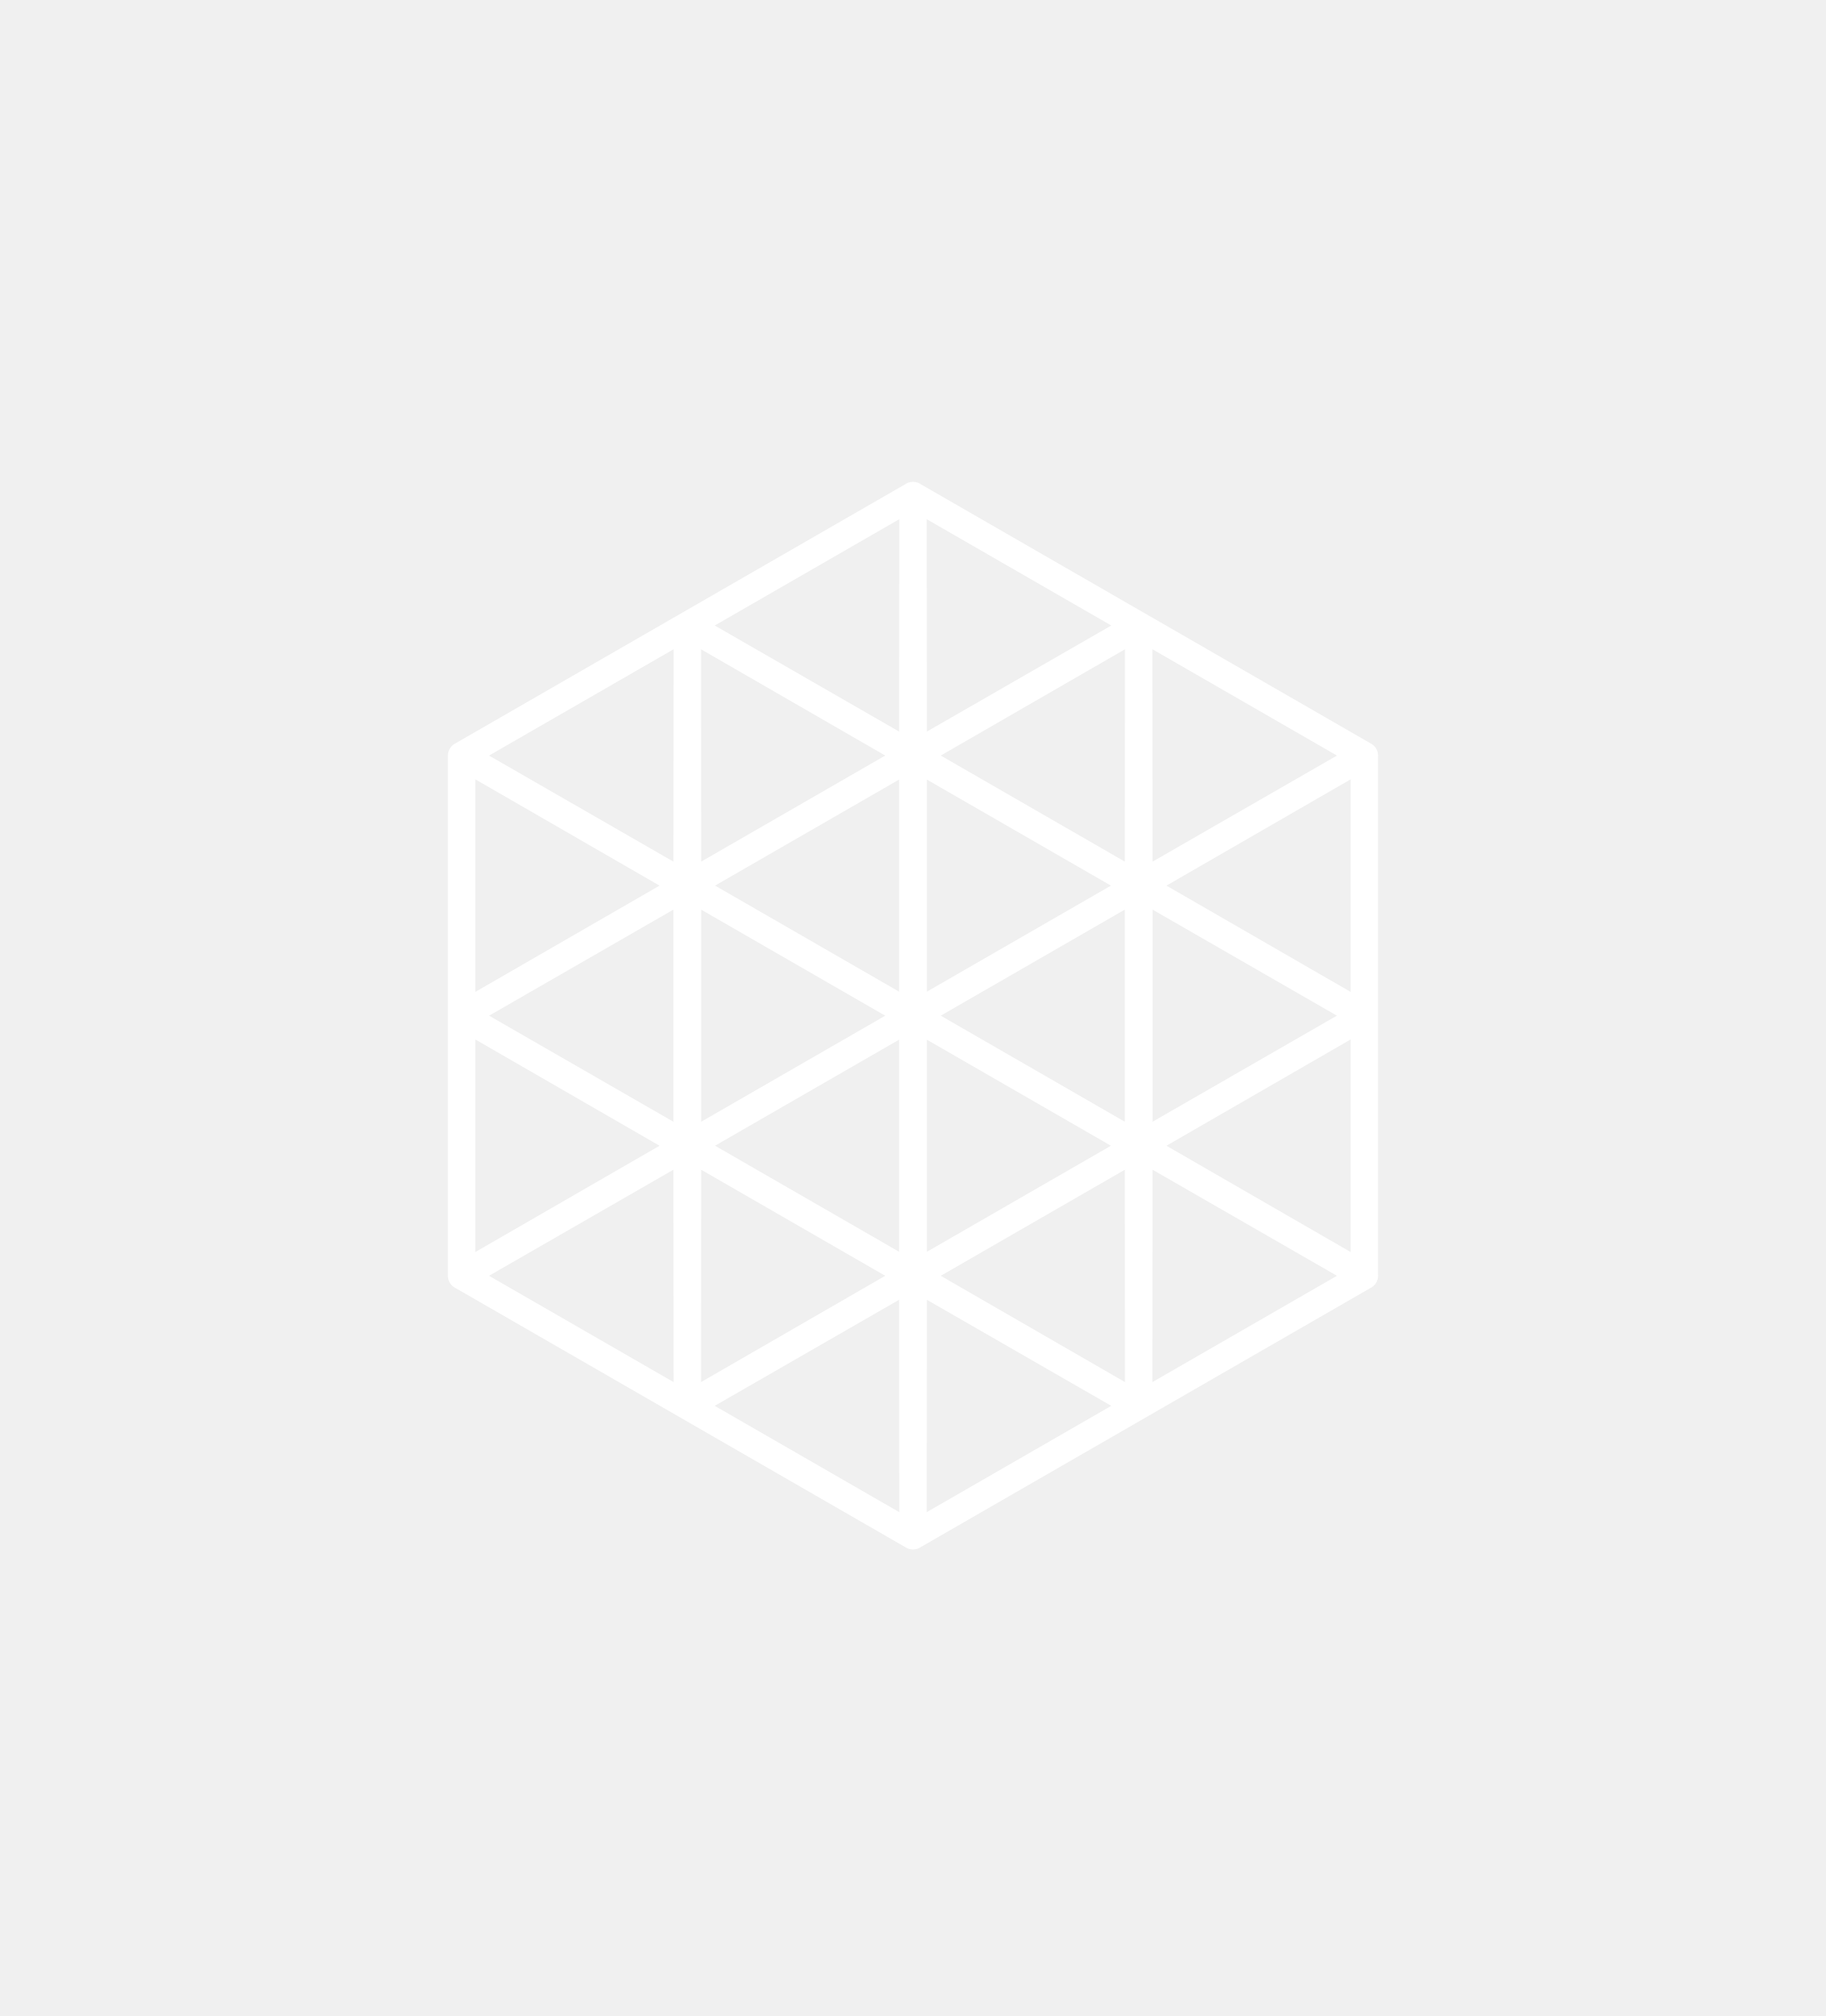
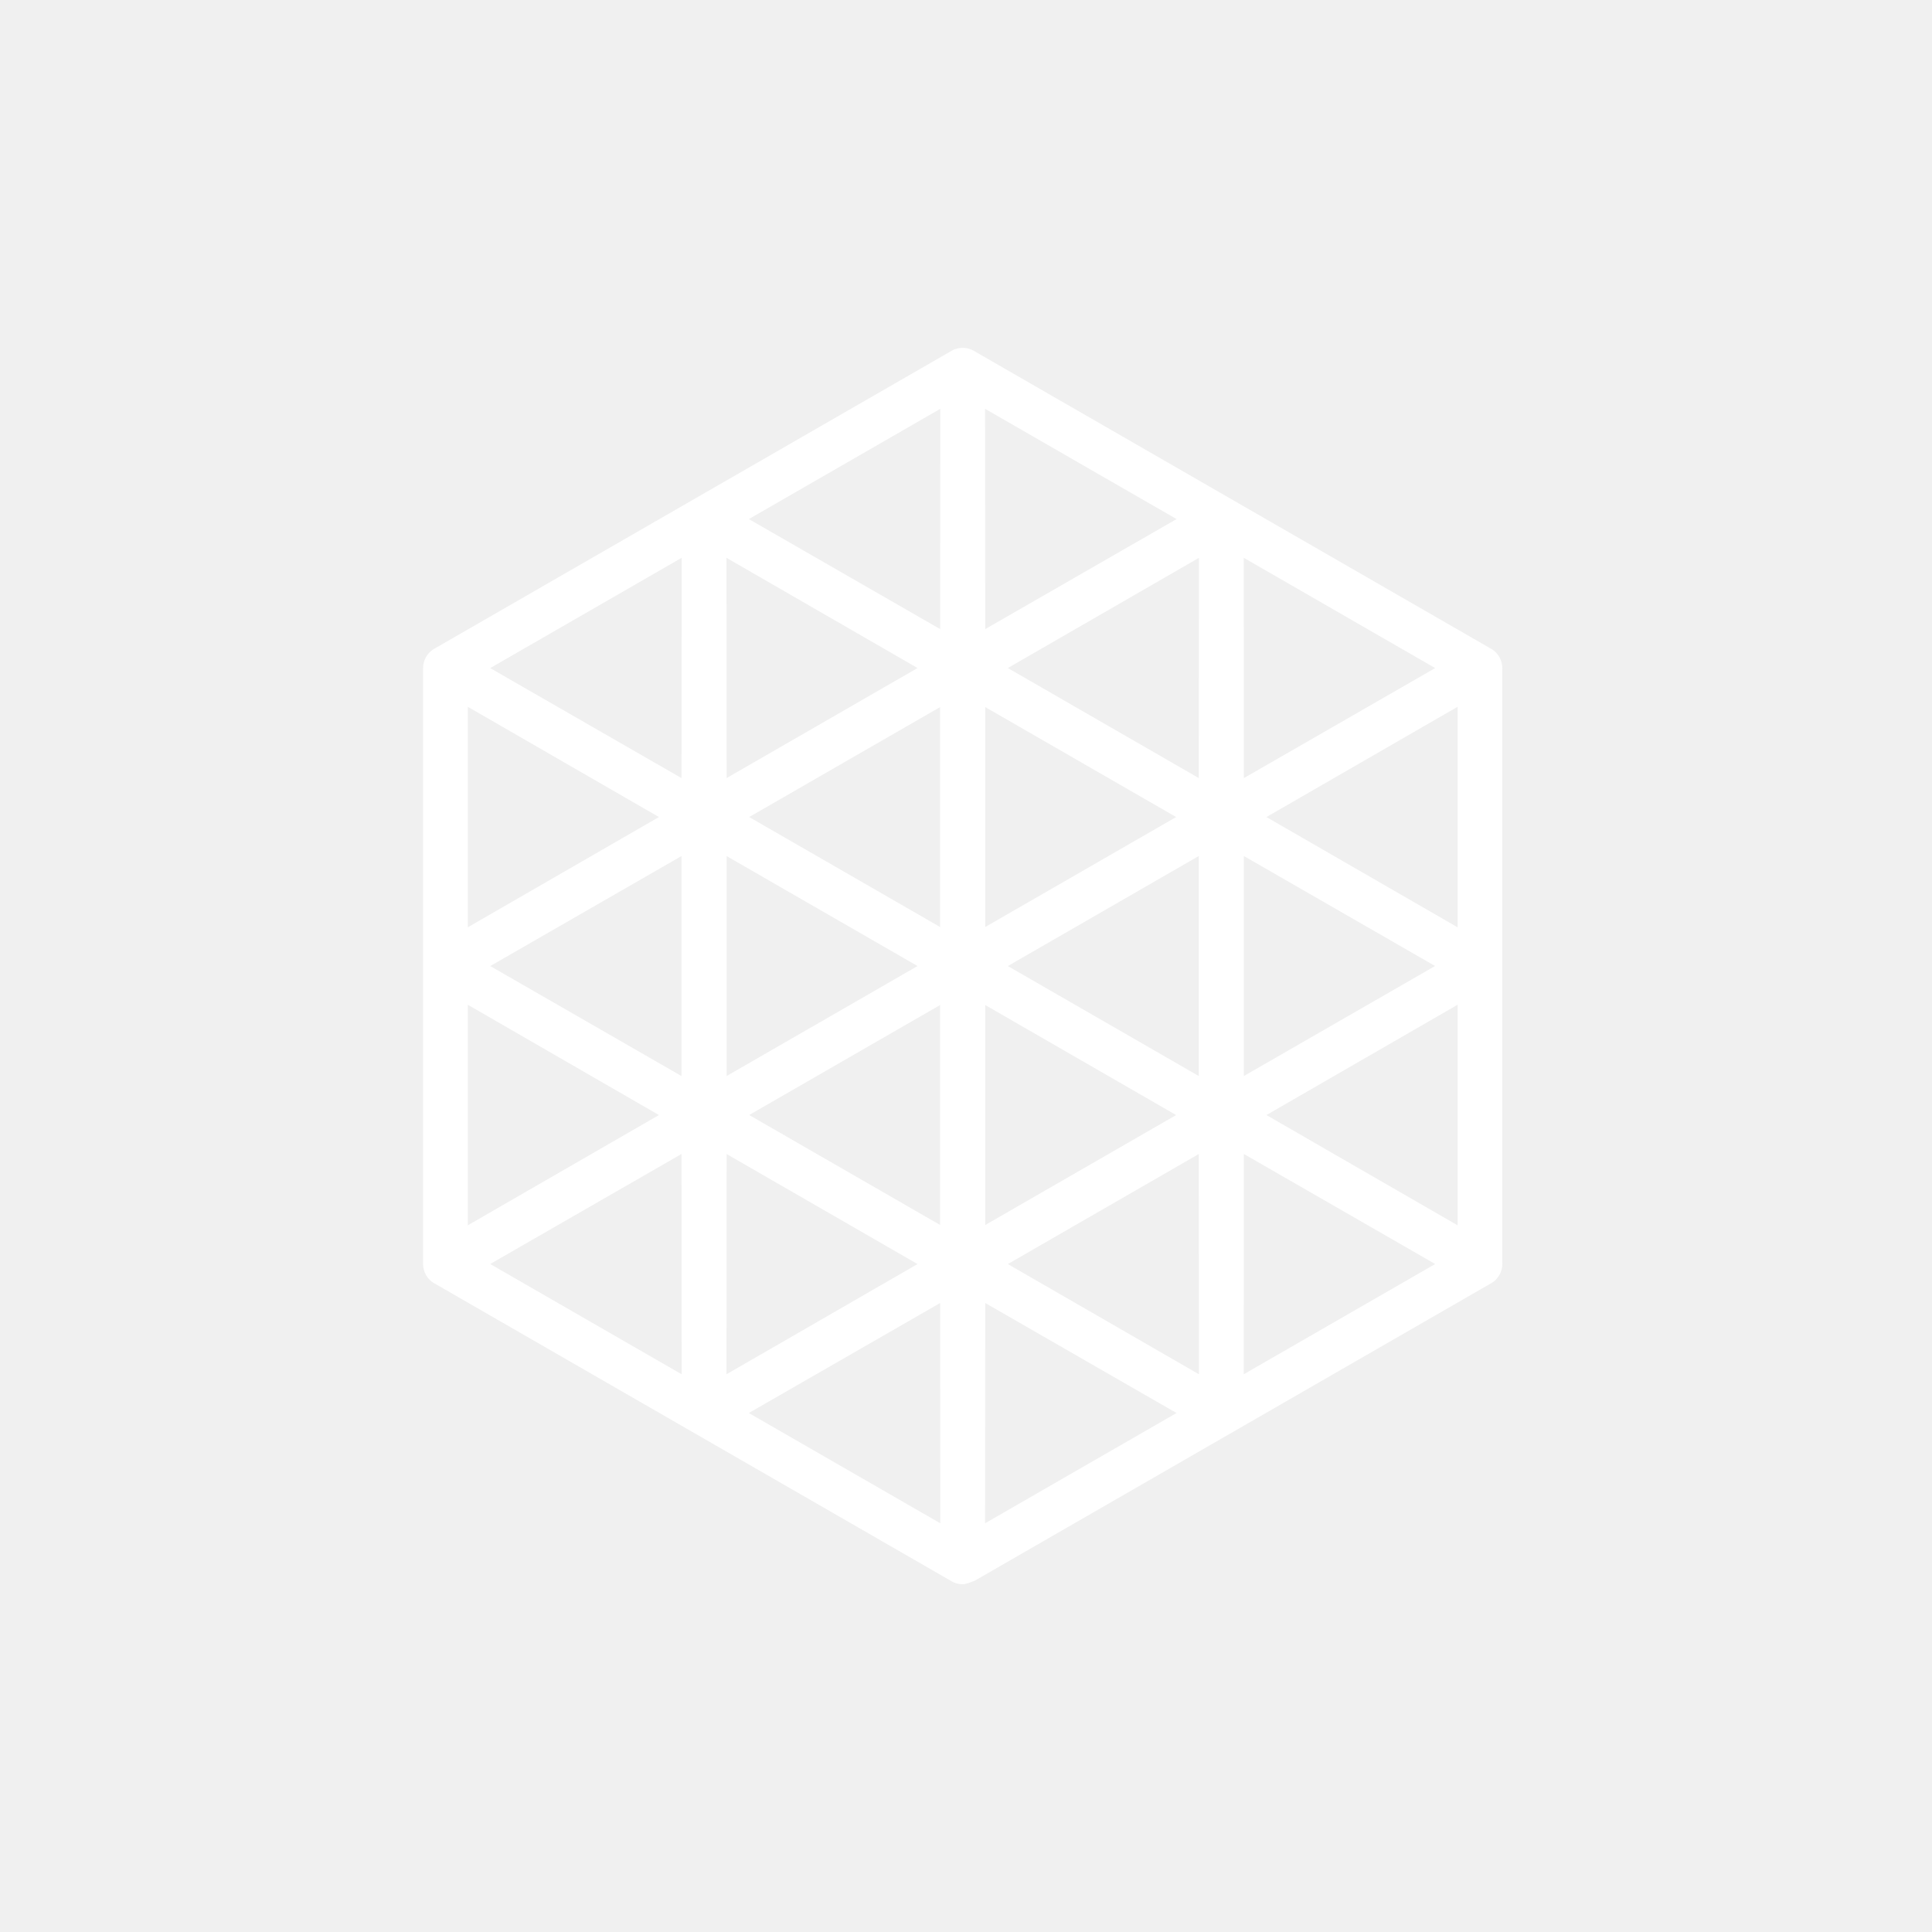
- <svg xmlns="http://www.w3.org/2000/svg" width="106" height="117" viewBox="0 0 106 117" fill="none">
-   <path d="M53.003 89.926H52.999C52.859 89.926 52.722 89.89 52.602 89.82C52.585 89.811 52.57 89.801 52.556 89.791L26.446 74.752C26.431 74.744 26.414 74.736 26.395 74.726C26.279 74.659 26.178 74.558 26.108 74.438C26.037 74.317 26 74.179 26 74.039C26 74.02 26 74.003 26.002 73.987V43.905C26.001 43.889 26 43.872 26 43.853C26 43.713 26.037 43.576 26.107 43.455C26.177 43.334 26.278 43.233 26.399 43.164C26.412 43.156 26.427 43.149 26.442 43.141L52.557 28.099C52.57 28.09 52.586 28.079 52.602 28.07C52.721 28.002 52.858 27.965 52.999 27.965C53.001 27.965 53.002 27.965 53.003 27.965C53.143 27.965 53.281 28.001 53.401 28.071C53.417 28.08 53.432 28.09 53.445 28.099L79.555 43.138C79.569 43.145 79.585 43.153 79.601 43.163C79.723 43.233 79.823 43.333 79.893 43.454C79.963 43.575 80 43.712 80 43.852C80 43.871 80 43.889 79.998 43.904V73.985C79.999 74.001 80 74.019 80 74.037C80 74.177 79.963 74.315 79.892 74.436C79.822 74.557 79.722 74.658 79.6 74.727C79.587 74.734 79.572 74.742 79.557 74.749L53.443 89.791C53.429 89.801 53.412 89.812 53.395 89.822C53.279 89.889 53.142 89.925 53.002 89.925L53.003 89.926ZM53.806 75.432L53.797 87.76L64.511 81.589L53.805 75.432H53.806ZM41.49 81.589L52.204 87.76L52.195 75.432L41.489 81.589H41.49ZM66.907 67.884L66.899 80.212L77.613 74.041L66.907 67.884H66.907ZM28.388 74.041L39.102 80.212L39.093 67.884L28.388 74.041ZM54.611 74.042L65.306 80.211L65.298 67.885L54.611 74.042ZM40.704 67.885L40.696 80.211L51.391 74.042L40.704 67.885ZM67.712 66.494L78.41 72.665V60.323L67.712 66.494ZM27.591 60.323V72.665L38.289 66.494L27.591 60.323ZM53.806 60.337V72.65L64.492 66.494L53.806 60.338V60.337ZM41.509 66.493L52.195 72.649V60.336L41.509 66.492V66.493ZM66.907 52.788V65.102L77.61 58.945L66.907 52.788ZM28.391 58.946L39.093 65.102V52.789L28.391 58.946ZM54.611 58.946L65.297 65.102V52.789L54.611 58.945V58.946ZM40.704 52.79V65.102L51.39 58.947L40.704 52.791V52.79ZM67.712 51.398L78.41 57.568V45.227L67.712 51.398ZM27.591 45.227V57.568L38.289 51.398L27.591 45.227ZM53.806 45.241V57.553L64.492 51.398L53.806 45.242V45.241ZM41.509 51.397L52.195 57.553V45.241L41.509 51.397ZM66.899 37.679L66.907 50.007L77.614 43.85L66.9 37.679H66.899ZM28.388 43.85L39.094 50.007L39.103 37.679L28.388 43.85ZM54.611 43.849L65.298 50.006L65.306 37.681L54.611 43.849ZM40.696 37.681L40.704 50.006L51.391 43.849L40.696 37.681ZM53.797 30.131L53.806 42.459L64.512 36.302L53.797 30.131ZM41.49 36.302L52.196 42.459L52.205 30.131L41.49 36.302H41.49Z" fill="white" />
+ <svg xmlns="http://www.w3.org/2000/svg" width="40" height="40" viewBox="0 0 40 40" fill="none">
+   <g clip-path="url(#clip0_291_2793)">
+     <path fill-rule="evenodd" clip-rule="evenodd" d="M19.7 32.739C19.77 32.779 19.85 32.8 19.931 32.8C20.011 32.8 20.188 32.723 20.188 32.723L30.85 26.581C30.855 26.578 30.863 26.574 30.871 26.57C30.942 26.53 31 26.471 31.041 26.401C31.082 26.33 31.104 26.25 31.104 26.169C31.104 26.159 31.103 26.15 31.103 26.143V13.86C31.104 13.849 31.104 13.839 31.104 13.834L31.104 13.832C31.104 13.751 31.082 13.671 31.041 13.601C31.001 13.53 30.942 13.472 30.872 13.431C30.864 13.427 30.856 13.422 30.848 13.419L20.187 7.278C20.179 7.272 20.171 7.268 20.165 7.264L20.164 7.264C20.094 7.223 20.014 7.202 19.933 7.202H19.931C19.849 7.202 19.77 7.223 19.701 7.262C19.692 7.267 19.684 7.273 19.676 7.278L9.012 13.42C9.007 13.423 8.999 13.427 8.991 13.431C8.92 13.472 8.862 13.531 8.821 13.601C8.781 13.671 8.759 13.751 8.759 13.833C8.759 13.842 8.759 13.851 8.76 13.858V26.142C8.759 26.153 8.759 26.163 8.759 26.168L8.759 26.169C8.759 26.251 8.781 26.331 8.822 26.402C8.862 26.471 8.921 26.53 8.989 26.569L8.99 26.57L8.992 26.571C9 26.576 9.008 26.579 9.014 26.582L19.677 32.724C19.682 32.727 19.691 32.733 19.7 32.739ZM30.802 26.45C30.797 26.453 30.791 26.456 30.785 26.459C30.788 26.458 30.791 26.456 30.795 26.454C30.797 26.453 30.8 26.452 30.802 26.45ZM30.965 26.147C30.965 26.149 30.965 26.152 30.965 26.154C30.965 26.159 30.966 26.164 30.966 26.169C30.966 26.167 30.966 26.166 30.966 26.164C30.965 26.158 30.965 26.152 30.965 26.147ZM20.398 26.977L24.359 29.255L20.395 31.538L20.398 26.977ZM15.503 29.255L19.465 26.977L19.468 31.538L15.503 29.255ZM25.753 23.892L29.714 26.17L25.75 28.453L25.753 23.892ZM20.398 25.363V20.808L24.351 23.086L20.398 25.363ZM15.044 22.278V17.724L18.997 20.001L15.044 22.278ZM20.398 19.193V14.639L24.351 16.916L20.398 19.193ZM19.465 13.025L15.504 10.747L19.468 8.464L19.465 13.025ZM10.149 26.17L14.113 28.453L14.11 23.892L10.149 26.17ZM24.819 23.893L24.823 28.453L20.866 26.171L24.819 23.893ZM15.044 23.893L15.041 28.453L18.997 26.171L15.044 23.893ZM26.22 23.086L30.178 20.802V25.369L26.22 23.086ZM9.685 20.802V25.369L13.643 23.086L9.685 20.802ZM15.511 23.085L19.464 25.362V20.808L15.511 23.085ZM29.712 20L25.753 17.723V22.278L29.712 20ZM10.15 20.001L14.11 22.279V17.723L10.15 20.001ZM24.819 17.723V22.278L20.866 20.001L24.819 17.723ZM30.178 14.633V19.199L26.22 16.916L30.178 14.633ZM13.643 16.916L9.685 19.199V14.633L13.643 16.916ZM19.464 14.639V19.193L15.511 16.916L19.464 14.639ZM29.714 13.832L25.75 11.548L25.753 16.11L29.714 13.832ZM14.114 11.548L14.11 16.11L10.149 13.832L14.114 11.548ZM24.823 11.549L24.819 16.109L20.866 13.831L24.823 11.549ZM18.997 13.831L15.044 16.109L15.041 11.549L18.997 13.831ZM24.36 10.747L20.395 8.464L20.398 13.025L24.36 10.747Z" fill="white" />
+   </g>
+   <defs>
+     <clipPath id="clip0_291_2793">
+       <rect width="40" height="40" fill="white" />
+     </clipPath>
+   </defs>
</svg>
